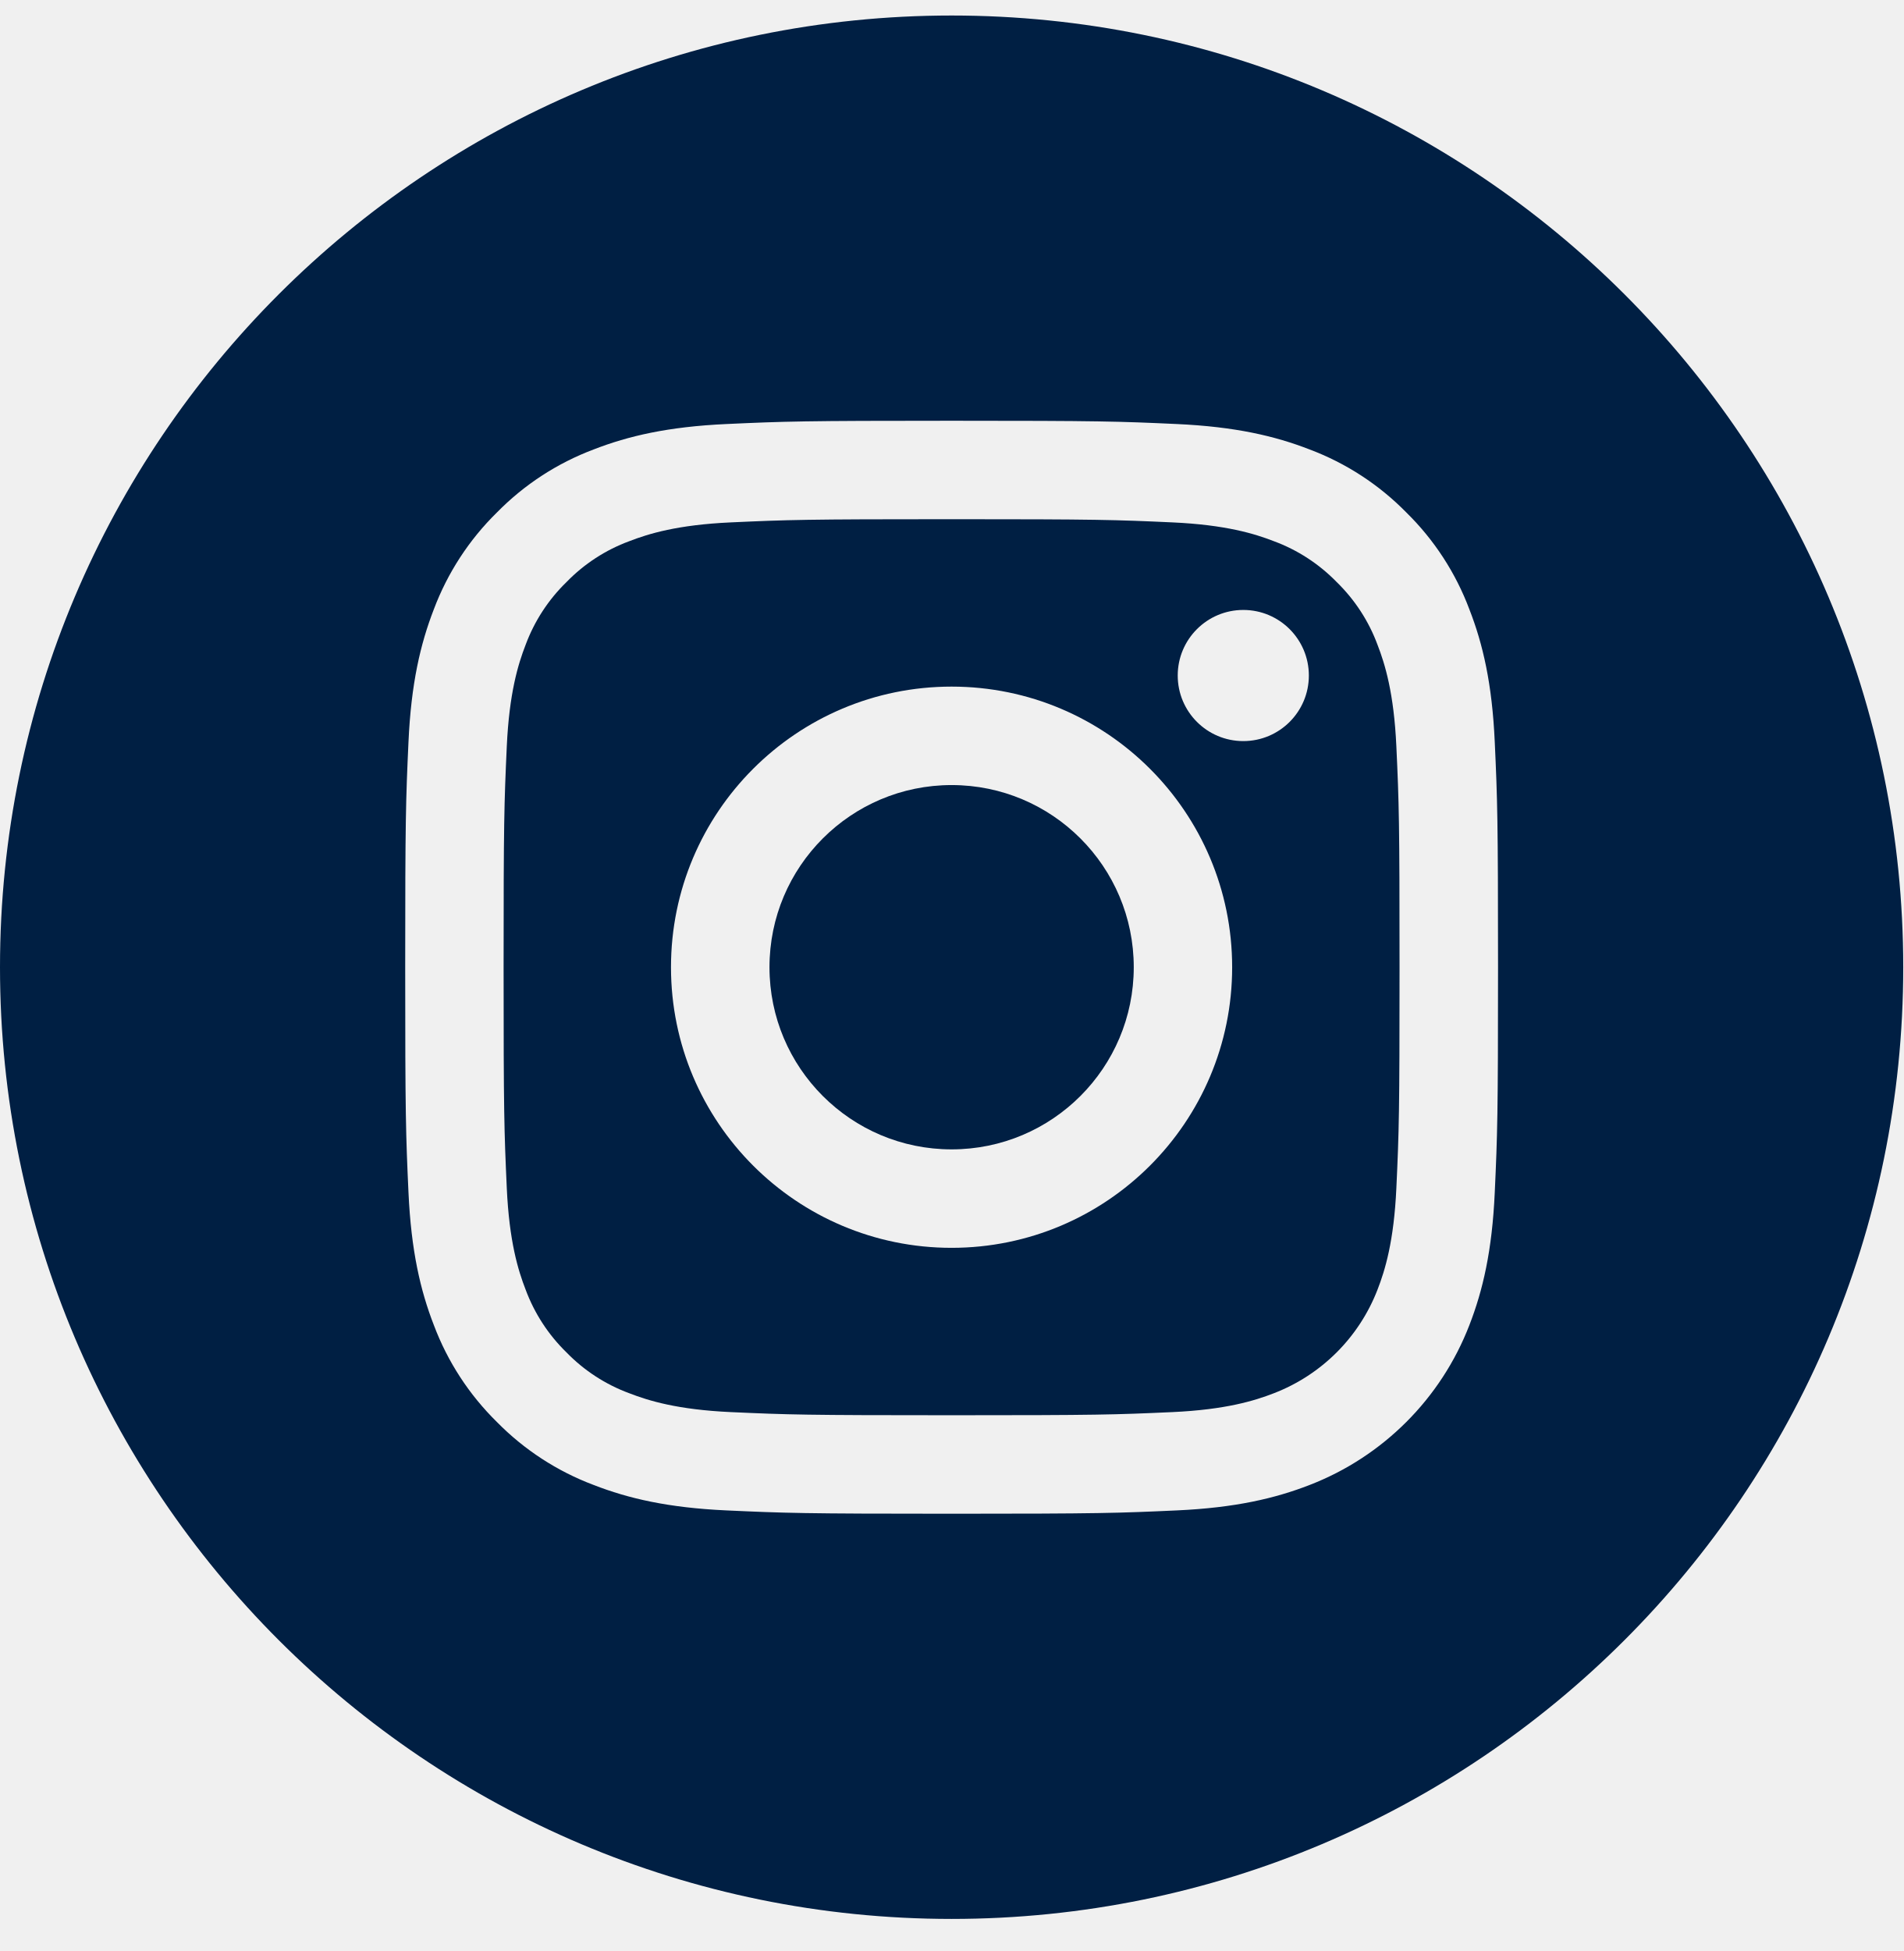
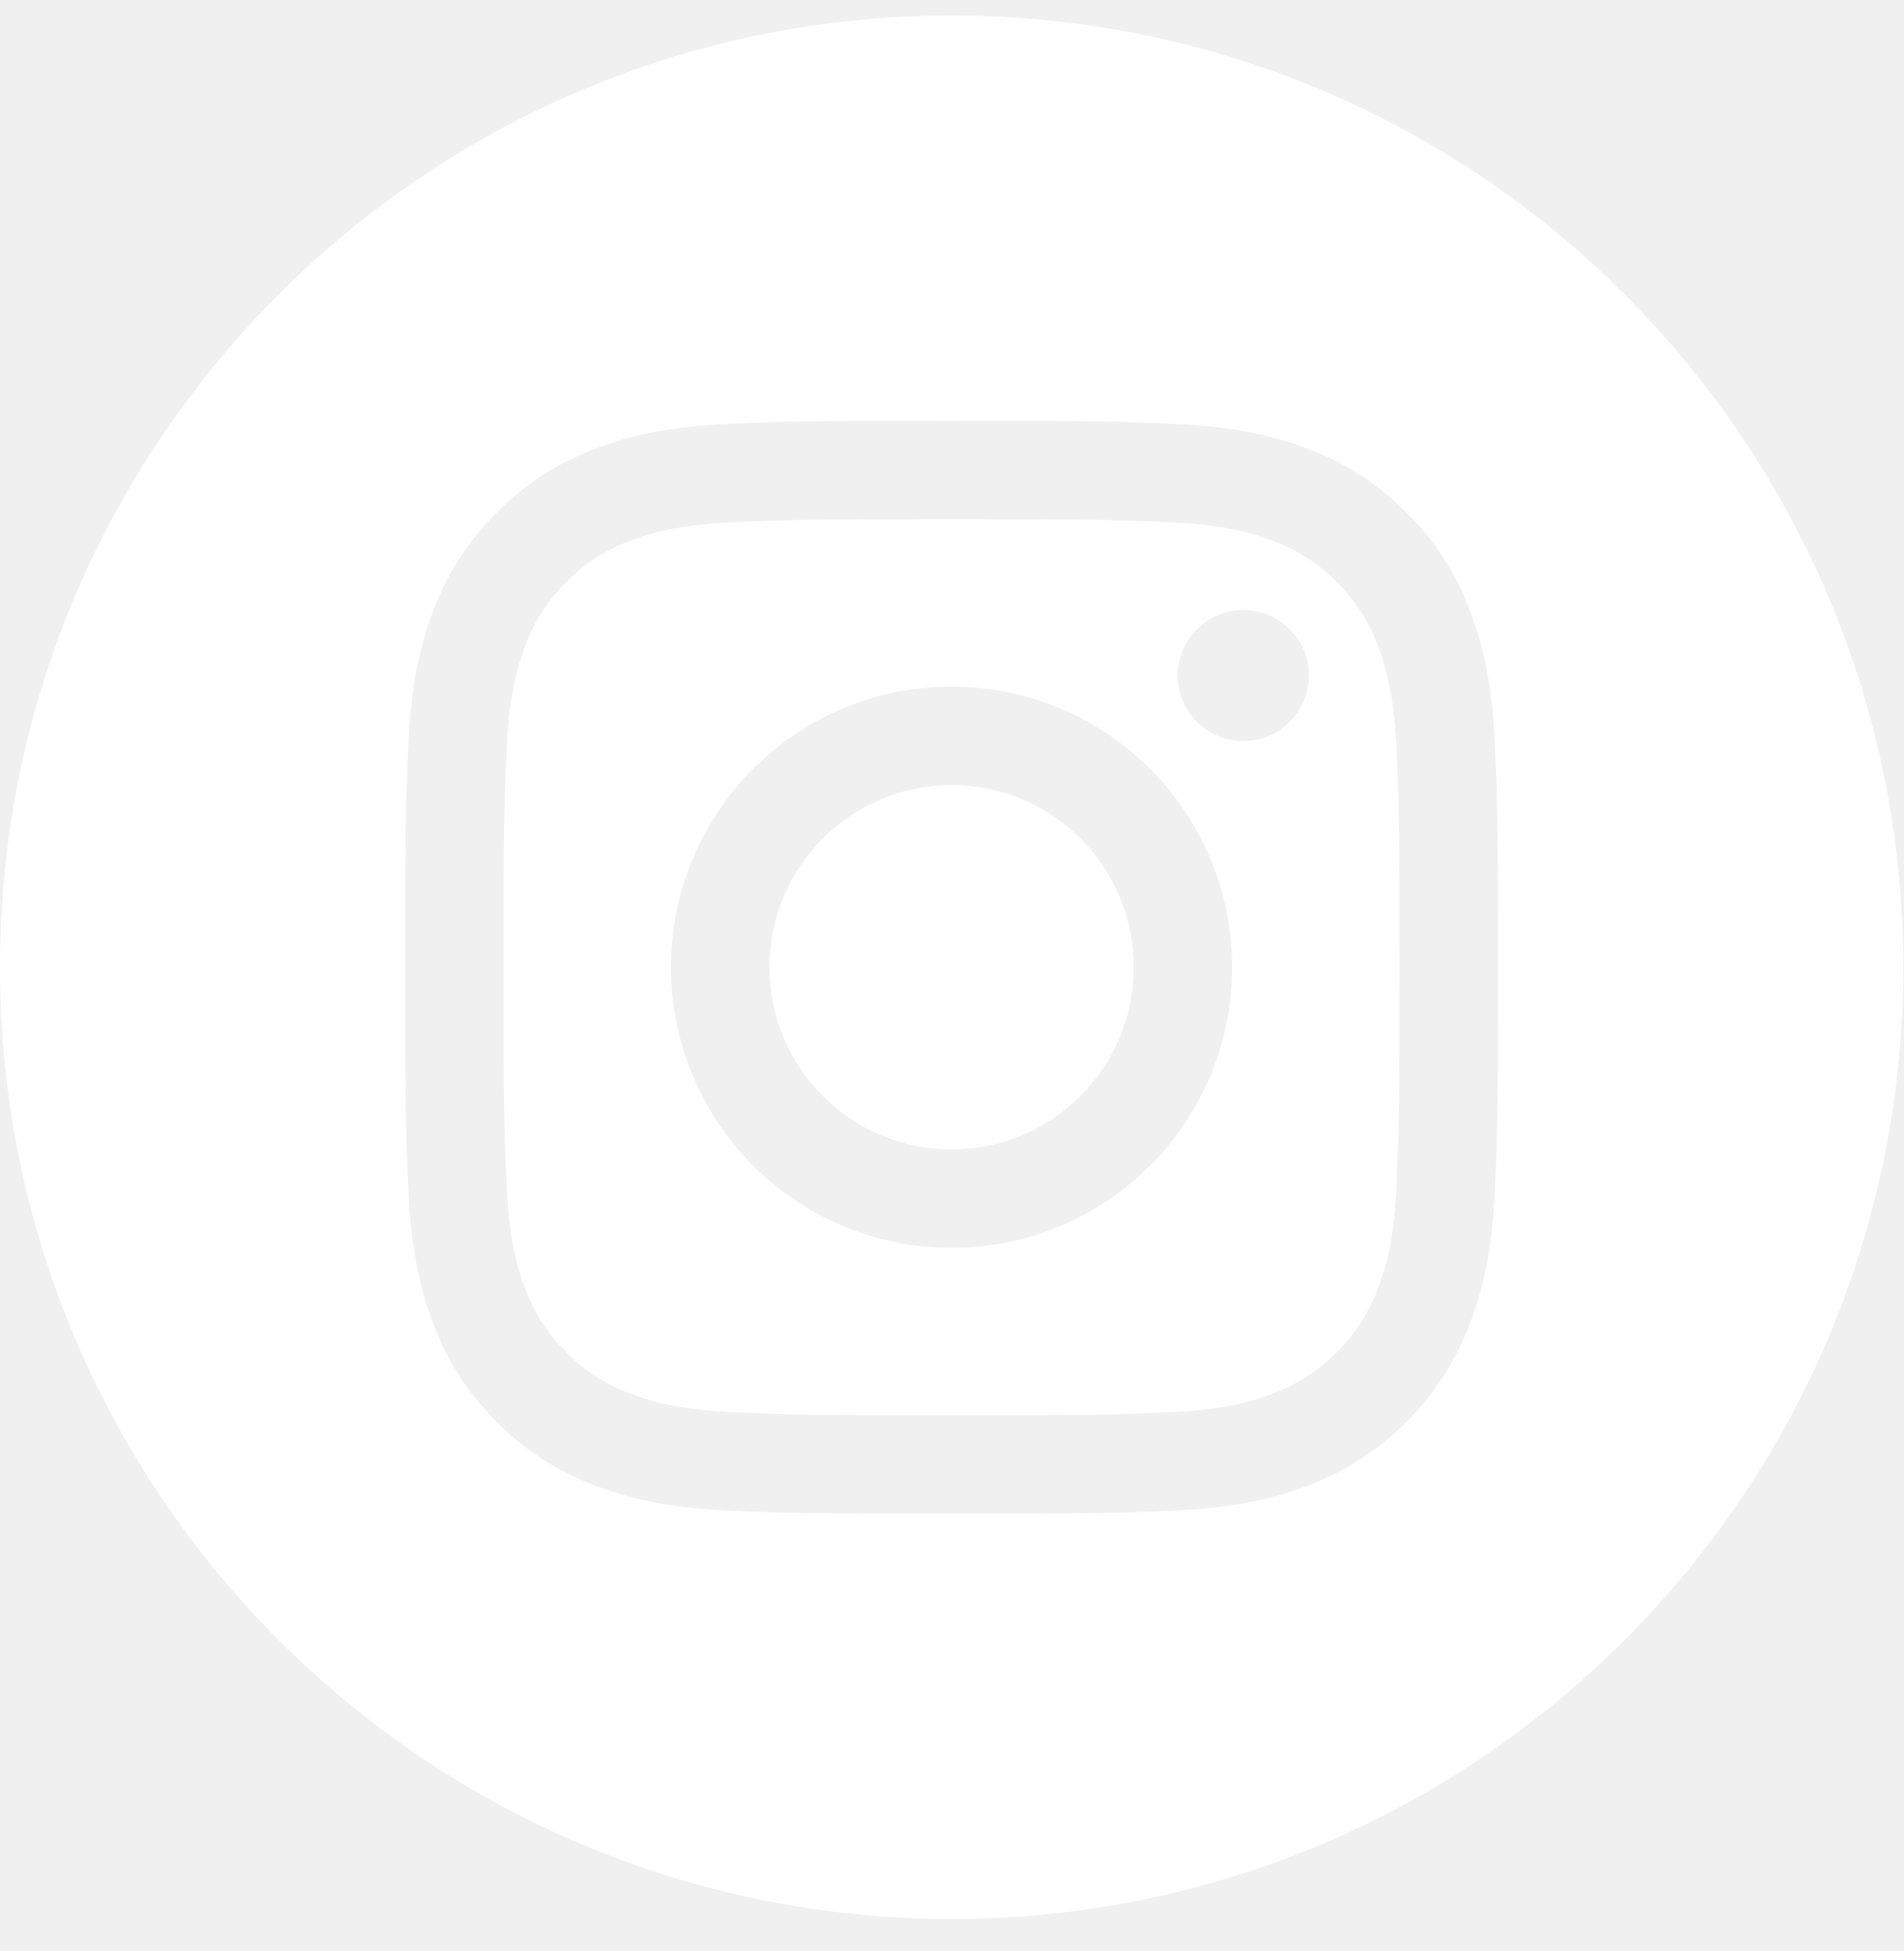
<svg xmlns="http://www.w3.org/2000/svg" width="40" height="41" viewBox="0 0 40 41" fill="none">
-   <path d="M23.828 20.326C23.828 22.44 22.114 24.154 20 24.154C17.886 24.154 16.172 22.44 16.172 20.326C16.172 18.212 17.886 16.498 20 16.498C22.114 16.498 23.828 18.212 23.828 20.326Z" fill="#001F43" />
-   <path d="M28.952 13.553C28.768 13.054 28.474 12.603 28.093 12.232C27.722 11.851 27.271 11.557 26.772 11.373C26.368 11.216 25.76 11.029 24.64 10.978C23.429 10.923 23.066 10.911 19.999 10.911C16.933 10.911 16.569 10.923 15.358 10.978C14.239 11.029 13.631 11.216 13.226 11.373C12.727 11.557 12.276 11.851 11.906 12.232C11.524 12.603 11.231 13.054 11.046 13.553C10.889 13.958 10.702 14.566 10.651 15.686C10.596 16.896 10.584 17.26 10.584 20.326C10.584 23.393 10.596 23.756 10.651 24.967C10.702 26.087 10.889 26.695 11.046 27.099C11.231 27.598 11.524 28.049 11.905 28.42C12.276 28.802 12.727 29.095 13.226 29.279C13.631 29.436 14.239 29.624 15.358 29.675C16.569 29.73 16.932 29.741 19.999 29.741C23.066 29.741 23.429 29.73 24.64 29.675C25.759 29.624 26.368 29.436 26.772 29.279C27.774 28.893 28.566 28.101 28.952 27.099C29.109 26.695 29.296 26.087 29.347 24.967C29.403 23.756 29.414 23.393 29.414 20.326C29.414 17.26 29.403 16.896 29.347 15.686C29.296 14.566 29.109 13.958 28.952 13.553ZM19.999 26.223C16.742 26.223 14.102 23.583 14.102 20.326C14.102 17.069 16.742 14.429 19.999 14.429C23.256 14.429 25.896 17.069 25.896 20.326C25.896 23.583 23.256 26.223 19.999 26.223ZM26.13 15.574C25.369 15.574 24.752 14.957 24.752 14.196C24.752 13.435 25.369 12.818 26.13 12.818C26.891 12.818 27.508 13.435 27.508 14.196C27.508 14.957 26.891 15.574 26.13 15.574Z" fill="#001F43" />
-   <path d="M20 0.326C8.956 0.326 0 9.282 0 20.326C0 31.37 8.956 40.326 20 40.326C31.044 40.326 40 31.37 40 20.326C40 9.282 31.044 0.326 20 0.326ZM31.415 25.061C31.36 26.284 31.165 27.118 30.881 27.849C30.285 29.391 29.065 30.611 27.523 31.207C26.792 31.491 25.957 31.685 24.735 31.741C23.51 31.797 23.119 31.811 20 31.811C16.881 31.811 16.49 31.797 15.265 31.741C14.043 31.685 13.208 31.491 12.478 31.207C11.711 30.919 11.017 30.467 10.443 29.883C9.859 29.309 9.407 28.615 9.119 27.849C8.835 27.119 8.641 26.284 8.585 25.061C8.529 23.836 8.516 23.445 8.516 20.326C8.516 17.207 8.529 16.816 8.585 15.591C8.64 14.369 8.835 13.534 9.118 12.804C9.407 12.037 9.859 11.343 10.443 10.77C11.017 10.185 11.711 9.733 12.477 9.445C13.208 9.161 14.043 8.967 15.265 8.911C16.49 8.855 16.881 8.842 20 8.842C23.119 8.842 23.51 8.855 24.735 8.911C25.957 8.967 26.792 9.161 27.523 9.445C28.289 9.733 28.983 10.185 29.557 10.77C30.141 11.343 30.593 12.037 30.881 12.804C31.166 13.534 31.36 14.369 31.415 15.591C31.471 16.816 31.484 17.207 31.484 20.326C31.484 23.445 31.471 23.836 31.415 25.061Z" fill="#001F43" />
+   <path d="M23.828 20.326C23.828 22.44 22.114 24.154 20 24.154C17.886 24.154 16.172 22.44 16.172 20.326C16.172 18.212 17.886 16.498 20 16.498C22.114 16.498 23.828 18.212 23.828 20.326Z" fill="white" />
+   <path d="M28.952 13.553C28.768 13.054 28.474 12.603 28.093 12.232C27.722 11.851 27.271 11.557 26.772 11.373C26.368 11.216 25.76 11.029 24.64 10.978C23.429 10.923 23.066 10.911 19.999 10.911C16.933 10.911 16.569 10.923 15.358 10.978C14.239 11.029 13.631 11.216 13.226 11.373C12.727 11.557 12.276 11.851 11.906 12.232C11.524 12.603 11.231 13.054 11.046 13.553C10.889 13.958 10.702 14.566 10.651 15.686C10.596 16.896 10.584 17.26 10.584 20.326C10.584 23.393 10.596 23.756 10.651 24.967C10.702 26.087 10.889 26.695 11.046 27.099C11.231 27.598 11.524 28.049 11.905 28.42C12.276 28.802 12.727 29.095 13.226 29.279C13.631 29.436 14.239 29.624 15.358 29.675C16.569 29.73 16.932 29.741 19.999 29.741C23.066 29.741 23.429 29.73 24.64 29.675C25.759 29.624 26.368 29.436 26.772 29.279C27.774 28.893 28.566 28.101 28.952 27.099C29.109 26.695 29.296 26.087 29.347 24.967C29.403 23.756 29.414 23.393 29.414 20.326C29.414 17.26 29.403 16.896 29.347 15.686C29.296 14.566 29.109 13.958 28.952 13.553ZM19.999 26.223C16.742 26.223 14.102 23.583 14.102 20.326C14.102 17.069 16.742 14.429 19.999 14.429C23.256 14.429 25.896 17.069 25.896 20.326C25.896 23.583 23.256 26.223 19.999 26.223ZM26.13 15.574C25.369 15.574 24.752 14.957 24.752 14.196C24.752 13.435 25.369 12.818 26.13 12.818C26.891 12.818 27.508 13.435 27.508 14.196C27.508 14.957 26.891 15.574 26.13 15.574Z" fill="white" />
+   <path d="M20 0.326C8.956 0.326 0 9.282 0 20.326C0 31.37 8.956 40.326 20 40.326C31.044 40.326 40 31.37 40 20.326C40 9.282 31.044 0.326 20 0.326ZM31.415 25.061C31.36 26.284 31.165 27.118 30.881 27.849C30.285 29.391 29.065 30.611 27.523 31.207C26.792 31.491 25.957 31.685 24.735 31.741C23.51 31.797 23.119 31.811 20 31.811C16.881 31.811 16.49 31.797 15.265 31.741C14.043 31.685 13.208 31.491 12.478 31.207C11.711 30.919 11.017 30.467 10.443 29.883C9.859 29.309 9.407 28.615 9.119 27.849C8.835 27.119 8.641 26.284 8.585 25.061C8.529 23.836 8.516 23.445 8.516 20.326C8.516 17.207 8.529 16.816 8.585 15.591C8.64 14.369 8.835 13.534 9.118 12.804C9.407 12.037 9.859 11.343 10.443 10.77C11.017 10.185 11.711 9.733 12.477 9.445C13.208 9.161 14.043 8.967 15.265 8.911C16.49 8.855 16.881 8.842 20 8.842C23.119 8.842 23.51 8.855 24.735 8.911C25.957 8.967 26.792 9.161 27.523 9.445C28.289 9.733 28.983 10.185 29.557 10.77C30.141 11.343 30.593 12.037 30.881 12.804C31.166 13.534 31.36 14.369 31.415 15.591C31.471 16.816 31.484 17.207 31.484 20.326C31.484 23.445 31.471 23.836 31.415 25.061Z" fill="white" />
</svg>
